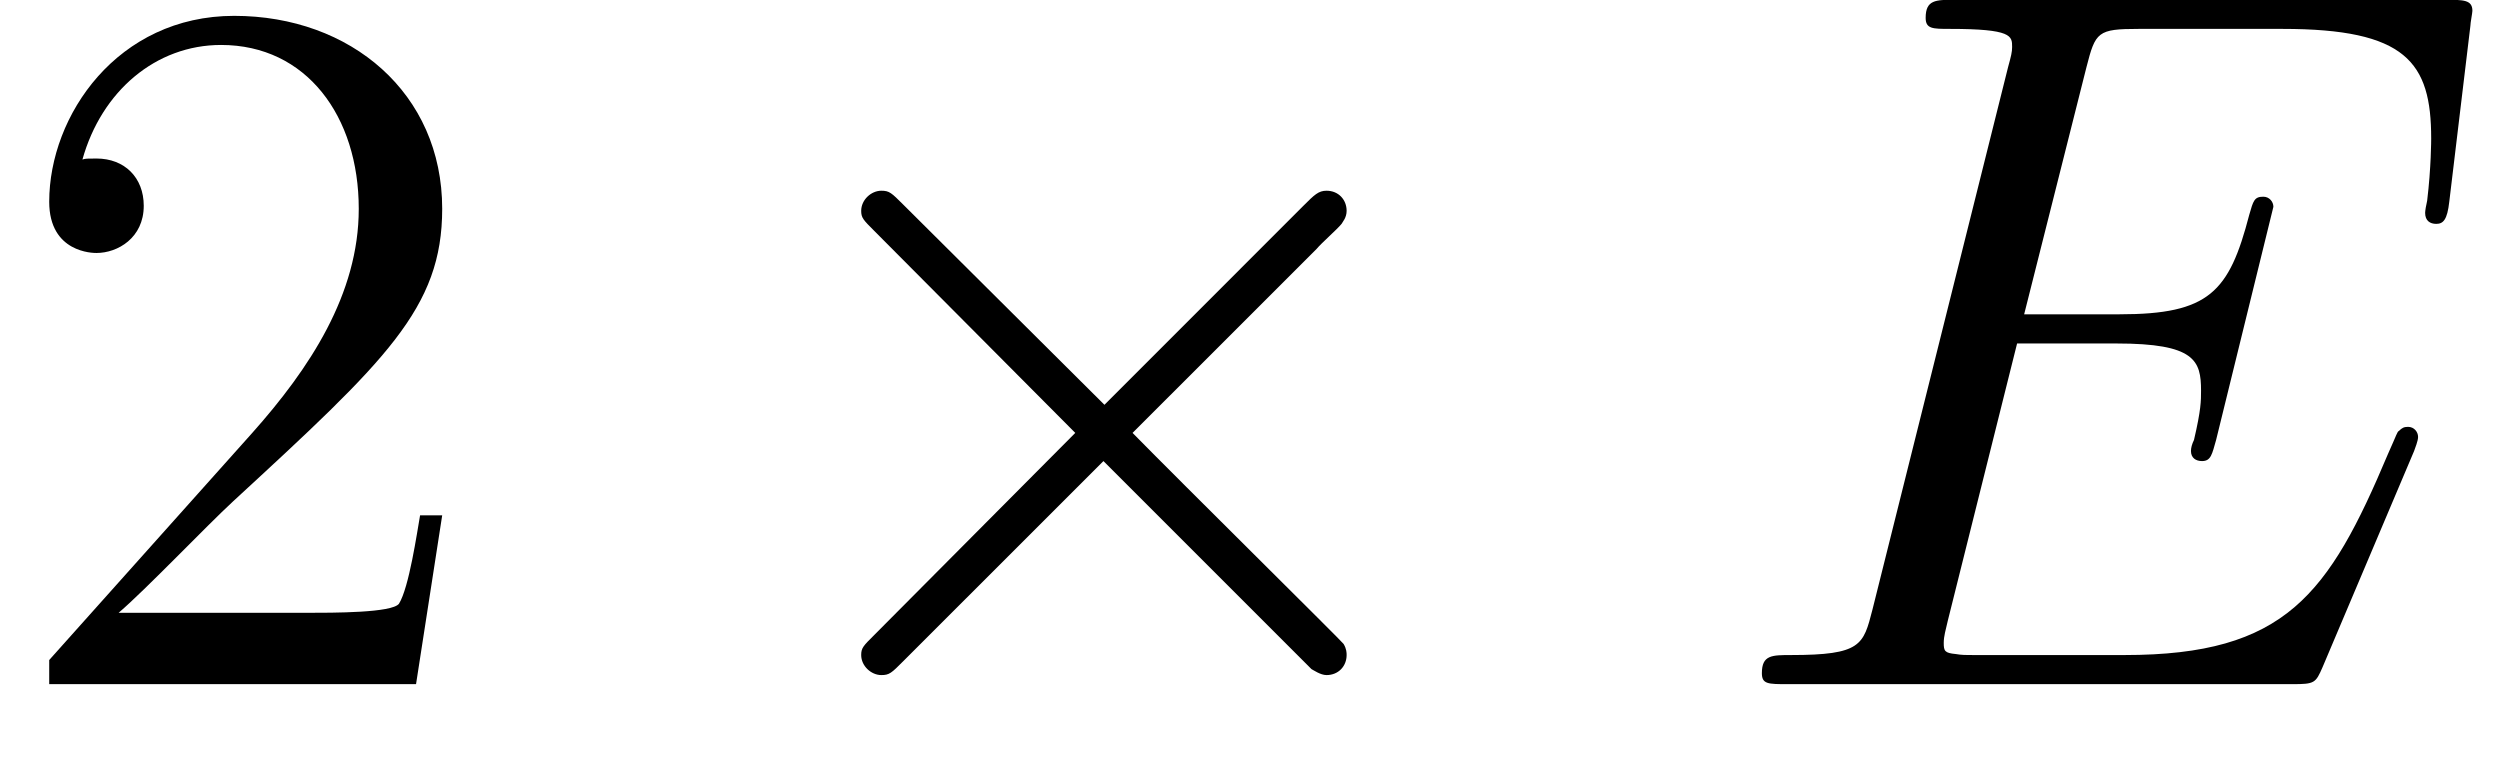
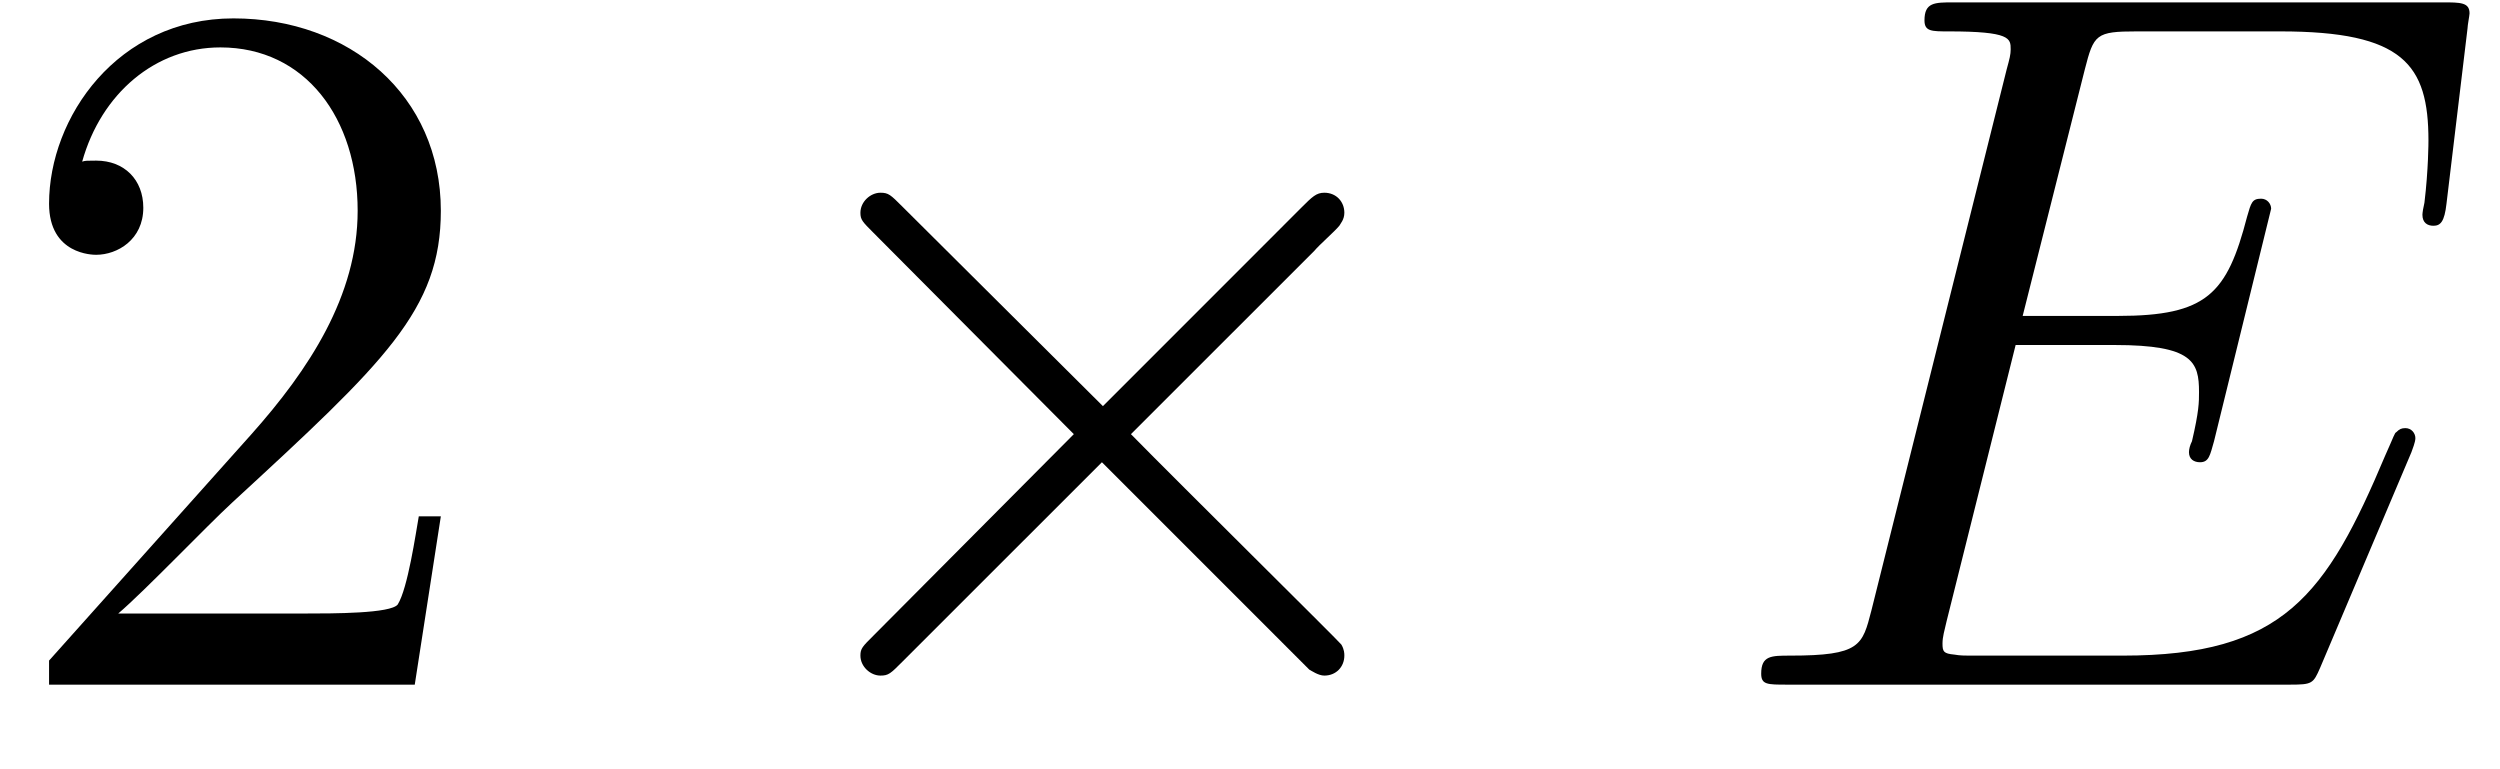
- <svg xmlns="http://www.w3.org/2000/svg" xmlns:xlink="http://www.w3.org/1999/xlink" height="10.653pt" version="1.1" viewBox="0 -9.495 34.696 10.653" width="34.696pt">
+ <svg xmlns="http://www.w3.org/2000/svg" xmlns:xlink="http://www.w3.org/1999/xlink" version="1.1" width="34.803pt" height="10.693pt" viewBox="0 -9.531 34.803 10.693">
  <defs>
-     <path d="M6.137 -2.343H5.83C5.788 -2.106 5.677 -1.339 5.537 -1.116C5.44 -0.99 4.645 -0.99 4.226 -0.99H1.646C2.022 -1.311 2.873 -2.204 3.236 -2.538C5.356 -4.491 6.137 -5.216 6.137 -6.597C6.137 -8.201 4.868 -9.275 3.25 -9.275S0.683 -7.894 0.683 -6.695C0.683 -5.984 1.297 -5.984 1.339 -5.984C1.632 -5.984 1.995 -6.193 1.995 -6.639C1.995 -7.03 1.73 -7.295 1.339 -7.295C1.213 -7.295 1.186 -7.295 1.144 -7.281C1.409 -8.229 2.162 -8.871 3.068 -8.871C4.254 -8.871 4.979 -7.88 4.979 -6.597C4.979 -5.412 4.296 -4.38 3.501 -3.487L0.683 -0.335V0H5.774L6.137 -2.343Z" id="g2-50" />
-     <path d="M5.426 -3.877L2.636 -6.653C2.469 -6.82 2.441 -6.848 2.329 -6.848C2.19 -6.848 2.05 -6.723 2.05 -6.569C2.05 -6.472 2.078 -6.444 2.232 -6.29L5.021 -3.487L2.232 -0.683C2.078 -0.53 2.05 -0.502 2.05 -0.404C2.05 -0.251 2.19 -0.126 2.329 -0.126C2.441 -0.126 2.469 -0.153 2.636 -0.321L5.412 -3.096L8.299 -0.209C8.327 -0.195 8.424 -0.126 8.508 -0.126C8.675 -0.126 8.787 -0.251 8.787 -0.404C8.787 -0.432 8.787 -0.488 8.745 -0.558C8.731 -0.586 6.514 -2.776 5.816 -3.487L8.369 -6.039C8.438 -6.123 8.648 -6.304 8.717 -6.388C8.731 -6.416 8.787 -6.472 8.787 -6.569C8.787 -6.723 8.675 -6.848 8.508 -6.848C8.397 -6.848 8.341 -6.793 8.187 -6.639L5.426 -3.877Z" id="g0-2" />
-     <path d="M9.694 -3.236C9.708 -3.278 9.749 -3.375 9.749 -3.431C9.749 -3.501 9.694 -3.571 9.61 -3.571C9.554 -3.571 9.526 -3.557 9.484 -3.515C9.457 -3.501 9.457 -3.473 9.331 -3.194C8.508 -1.241 7.908 -0.404 5.677 -0.404H3.64C3.445 -0.404 3.417 -0.404 3.333 -0.418C3.18 -0.432 3.166 -0.46 3.166 -0.572C3.166 -0.669 3.194 -0.753 3.222 -0.879L4.184 -4.728H5.565C6.653 -4.728 6.737 -4.491 6.737 -4.073C6.737 -3.933 6.737 -3.808 6.639 -3.389C6.611 -3.333 6.597 -3.278 6.597 -3.236C6.597 -3.138 6.667 -3.096 6.751 -3.096C6.876 -3.096 6.89 -3.194 6.946 -3.389L7.741 -6.625C7.741 -6.695 7.685 -6.765 7.601 -6.765C7.476 -6.765 7.462 -6.709 7.406 -6.514C7.127 -5.44 6.848 -5.133 5.607 -5.133H4.282L5.147 -8.564C5.272 -9.052 5.3 -9.094 5.872 -9.094H7.867C9.582 -9.094 9.931 -8.634 9.931 -7.574C9.931 -7.56 9.931 -7.169 9.875 -6.709C9.861 -6.653 9.847 -6.569 9.847 -6.541C9.847 -6.43 9.917 -6.388 10.001 -6.388C10.098 -6.388 10.154 -6.444 10.182 -6.695L10.475 -9.136C10.475 -9.178 10.503 -9.317 10.503 -9.345C10.503 -9.498 10.377 -9.498 10.126 -9.498H3.32C3.055 -9.498 2.915 -9.498 2.915 -9.247C2.915 -9.094 3.013 -9.094 3.25 -9.094C4.115 -9.094 4.115 -8.996 4.115 -8.843C4.115 -8.773 4.101 -8.717 4.059 -8.564L2.176 -1.032C2.05 -0.544 2.022 -0.404 1.046 -0.404C0.781 -0.404 0.642 -0.404 0.642 -0.153C0.642 0 0.725 0 1.004 0H8.006C8.313 0 8.327 -0.014 8.424 -0.237L9.694 -3.236Z" id="g1-69" />
+     <path id="g0-2" d="M5.426-3.877L2.636-6.653C2.469-6.82 2.441-6.848 2.329-6.848C2.19-6.848 2.05-6.723 2.05-6.569C2.05-6.472 2.078-6.444 2.232-6.29L5.021-3.487L2.232-.683C2.078-.53 2.05-.502 2.05-.404C2.05-.251 2.19-.126 2.329-.126C2.441-.126 2.469-.153 2.636-.321L5.412-3.096L8.299-.209C8.327-.195 8.424-.126 8.508-.126C8.675-.126 8.787-.251 8.787-.404C8.787-.432 8.787-.488 8.745-.558C8.731-.586 6.514-2.776 5.816-3.487L8.369-6.039C8.438-6.123 8.648-6.304 8.717-6.388C8.731-6.416 8.787-6.472 8.787-6.569C8.787-6.723 8.675-6.848 8.508-6.848C8.397-6.848 8.341-6.793 8.187-6.639L5.426-3.877Z" />
+     <path id="g1-69" d="M9.694-3.236C9.708-3.278 9.749-3.375 9.749-3.431C9.749-3.501 9.694-3.571 9.61-3.571C9.554-3.571 9.526-3.557 9.484-3.515C9.457-3.501 9.457-3.473 9.331-3.194C8.508-1.241 7.908-.404 5.677-.404H3.64C3.445-.404 3.417-.404 3.333-.418C3.18-.432 3.166-.46 3.166-.572C3.166-.669 3.194-.753 3.222-.879L4.184-4.728H5.565C6.653-4.728 6.737-4.491 6.737-4.073C6.737-3.933 6.737-3.808 6.639-3.389C6.611-3.333 6.597-3.278 6.597-3.236C6.597-3.138 6.667-3.096 6.751-3.096C6.876-3.096 6.89-3.194 6.946-3.389L7.741-6.625C7.741-6.695 7.685-6.765 7.601-6.765C7.476-6.765 7.462-6.709 7.406-6.514C7.127-5.44 6.848-5.133 5.607-5.133H4.282L5.147-8.564C5.272-9.052 5.3-9.094 5.872-9.094H7.867C9.582-9.094 9.931-8.634 9.931-7.574C9.931-7.56 9.931-7.169 9.875-6.709C9.861-6.653 9.847-6.569 9.847-6.541C9.847-6.43 9.917-6.388 10-6.388C10.098-6.388 10.154-6.444 10.182-6.695L10.475-9.136C10.475-9.178 10.503-9.317 10.503-9.345C10.503-9.498 10.377-9.498 10.126-9.498H3.32C3.055-9.498 2.915-9.498 2.915-9.247C2.915-9.094 3.013-9.094 3.25-9.094C4.115-9.094 4.115-8.996 4.115-8.843C4.115-8.773 4.101-8.717 4.059-8.564L2.176-1.032C2.05-.544 2.022-.404 1.046-.404C.781-.404 .642-.404 .642-.153C.642 0 .725 0 1.004 0H8.006C8.313 0 8.327-.014 8.424-.237L9.694-3.236Z" />
+     <path id="g2-50" d="M6.137-2.343H5.83C5.788-2.106 5.677-1.339 5.537-1.116C5.44-.99 4.645-.99 4.226-.99H1.646C2.022-1.311 2.873-2.204 3.236-2.538C5.356-4.491 6.137-5.216 6.137-6.597C6.137-8.201 4.868-9.275 3.25-9.275S.683-7.894 .683-6.695C.683-5.984 1.297-5.984 1.339-5.984C1.632-5.984 1.995-6.193 1.995-6.639C1.995-7.03 1.73-7.295 1.339-7.295C1.213-7.295 1.186-7.295 1.144-7.281C1.409-8.229 2.162-8.871 3.068-8.871C4.254-8.871 4.979-7.88 4.979-6.597C4.979-5.412 4.296-4.38 3.501-3.487L.683-.335V0H5.774L6.137-2.343Z" />
  </defs>
  <g id="page1">
-     <use x="0" xlink:href="#g2-50" y="0" />
-     <use x="9.902" xlink:href="#g0-2" y="0" />
-     <use x="23.81" xlink:href="#g1-69" y="0" />
+     <use x="0" y="0" xlink:href="#g2-50" />
+     <use x="9.928" y="0" xlink:href="#g0-2" />
+     <use x="23.876" y="0" xlink:href="#g1-69" />
  </g>
</svg>
